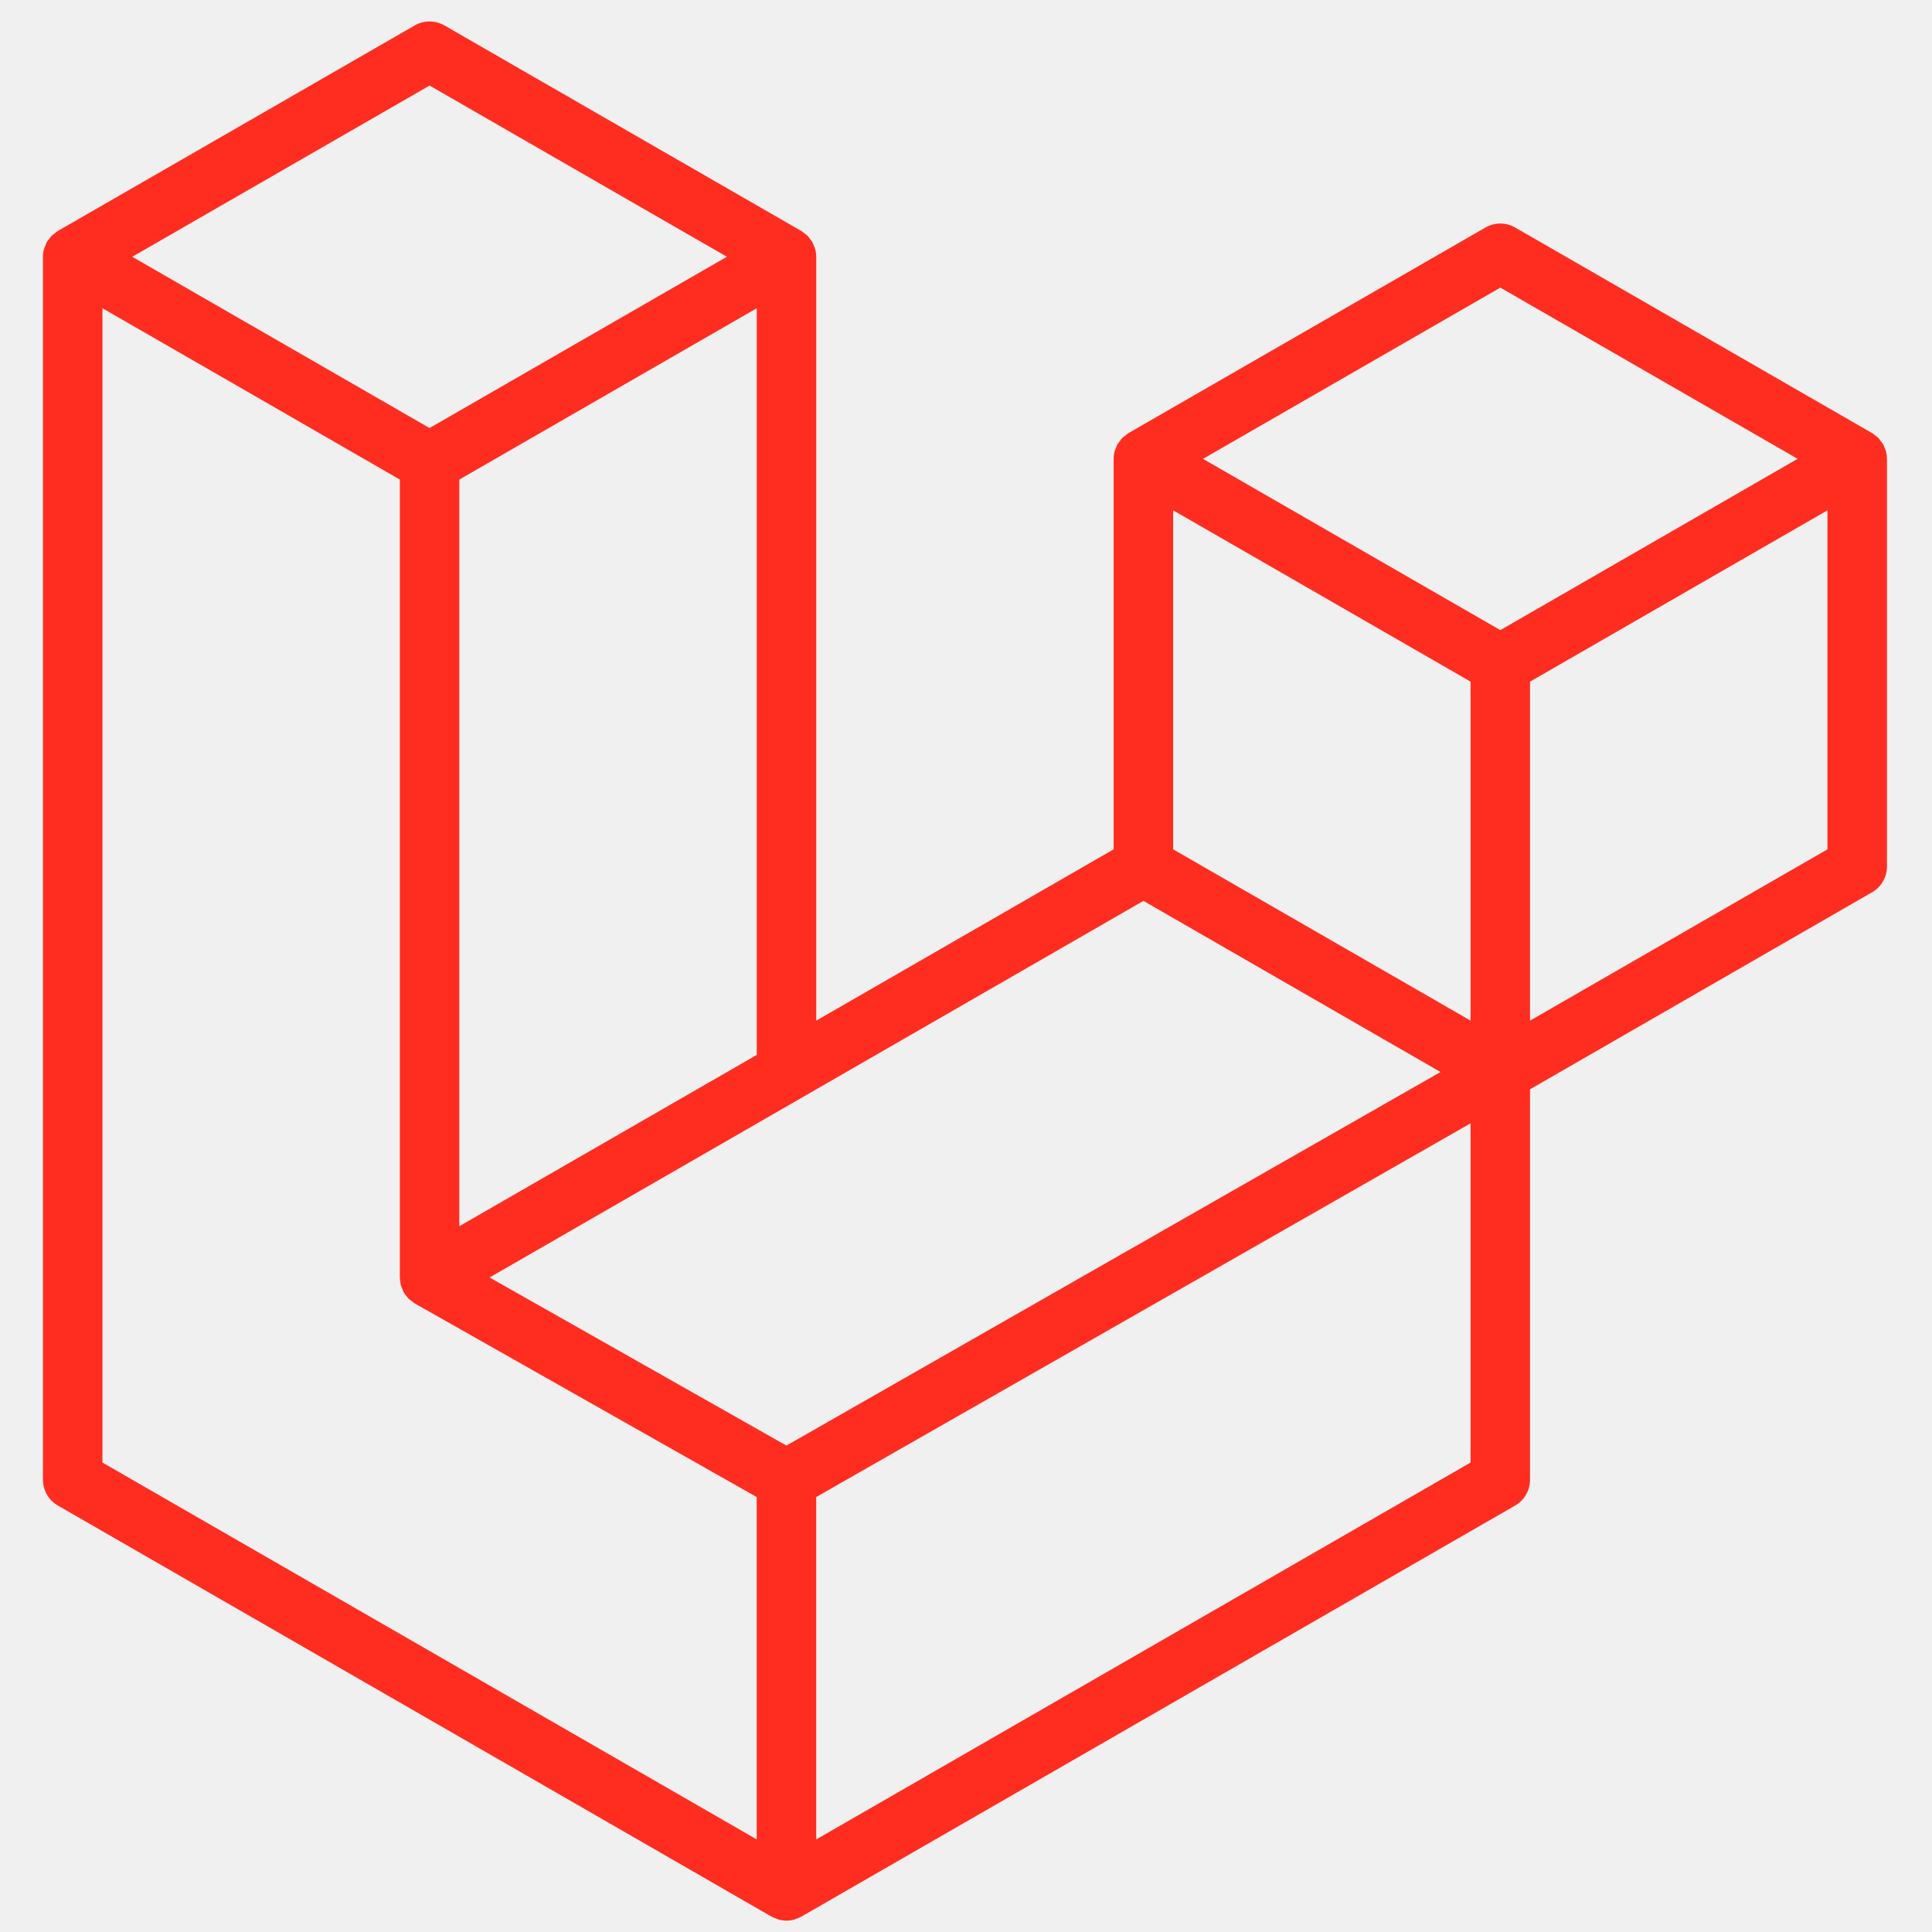
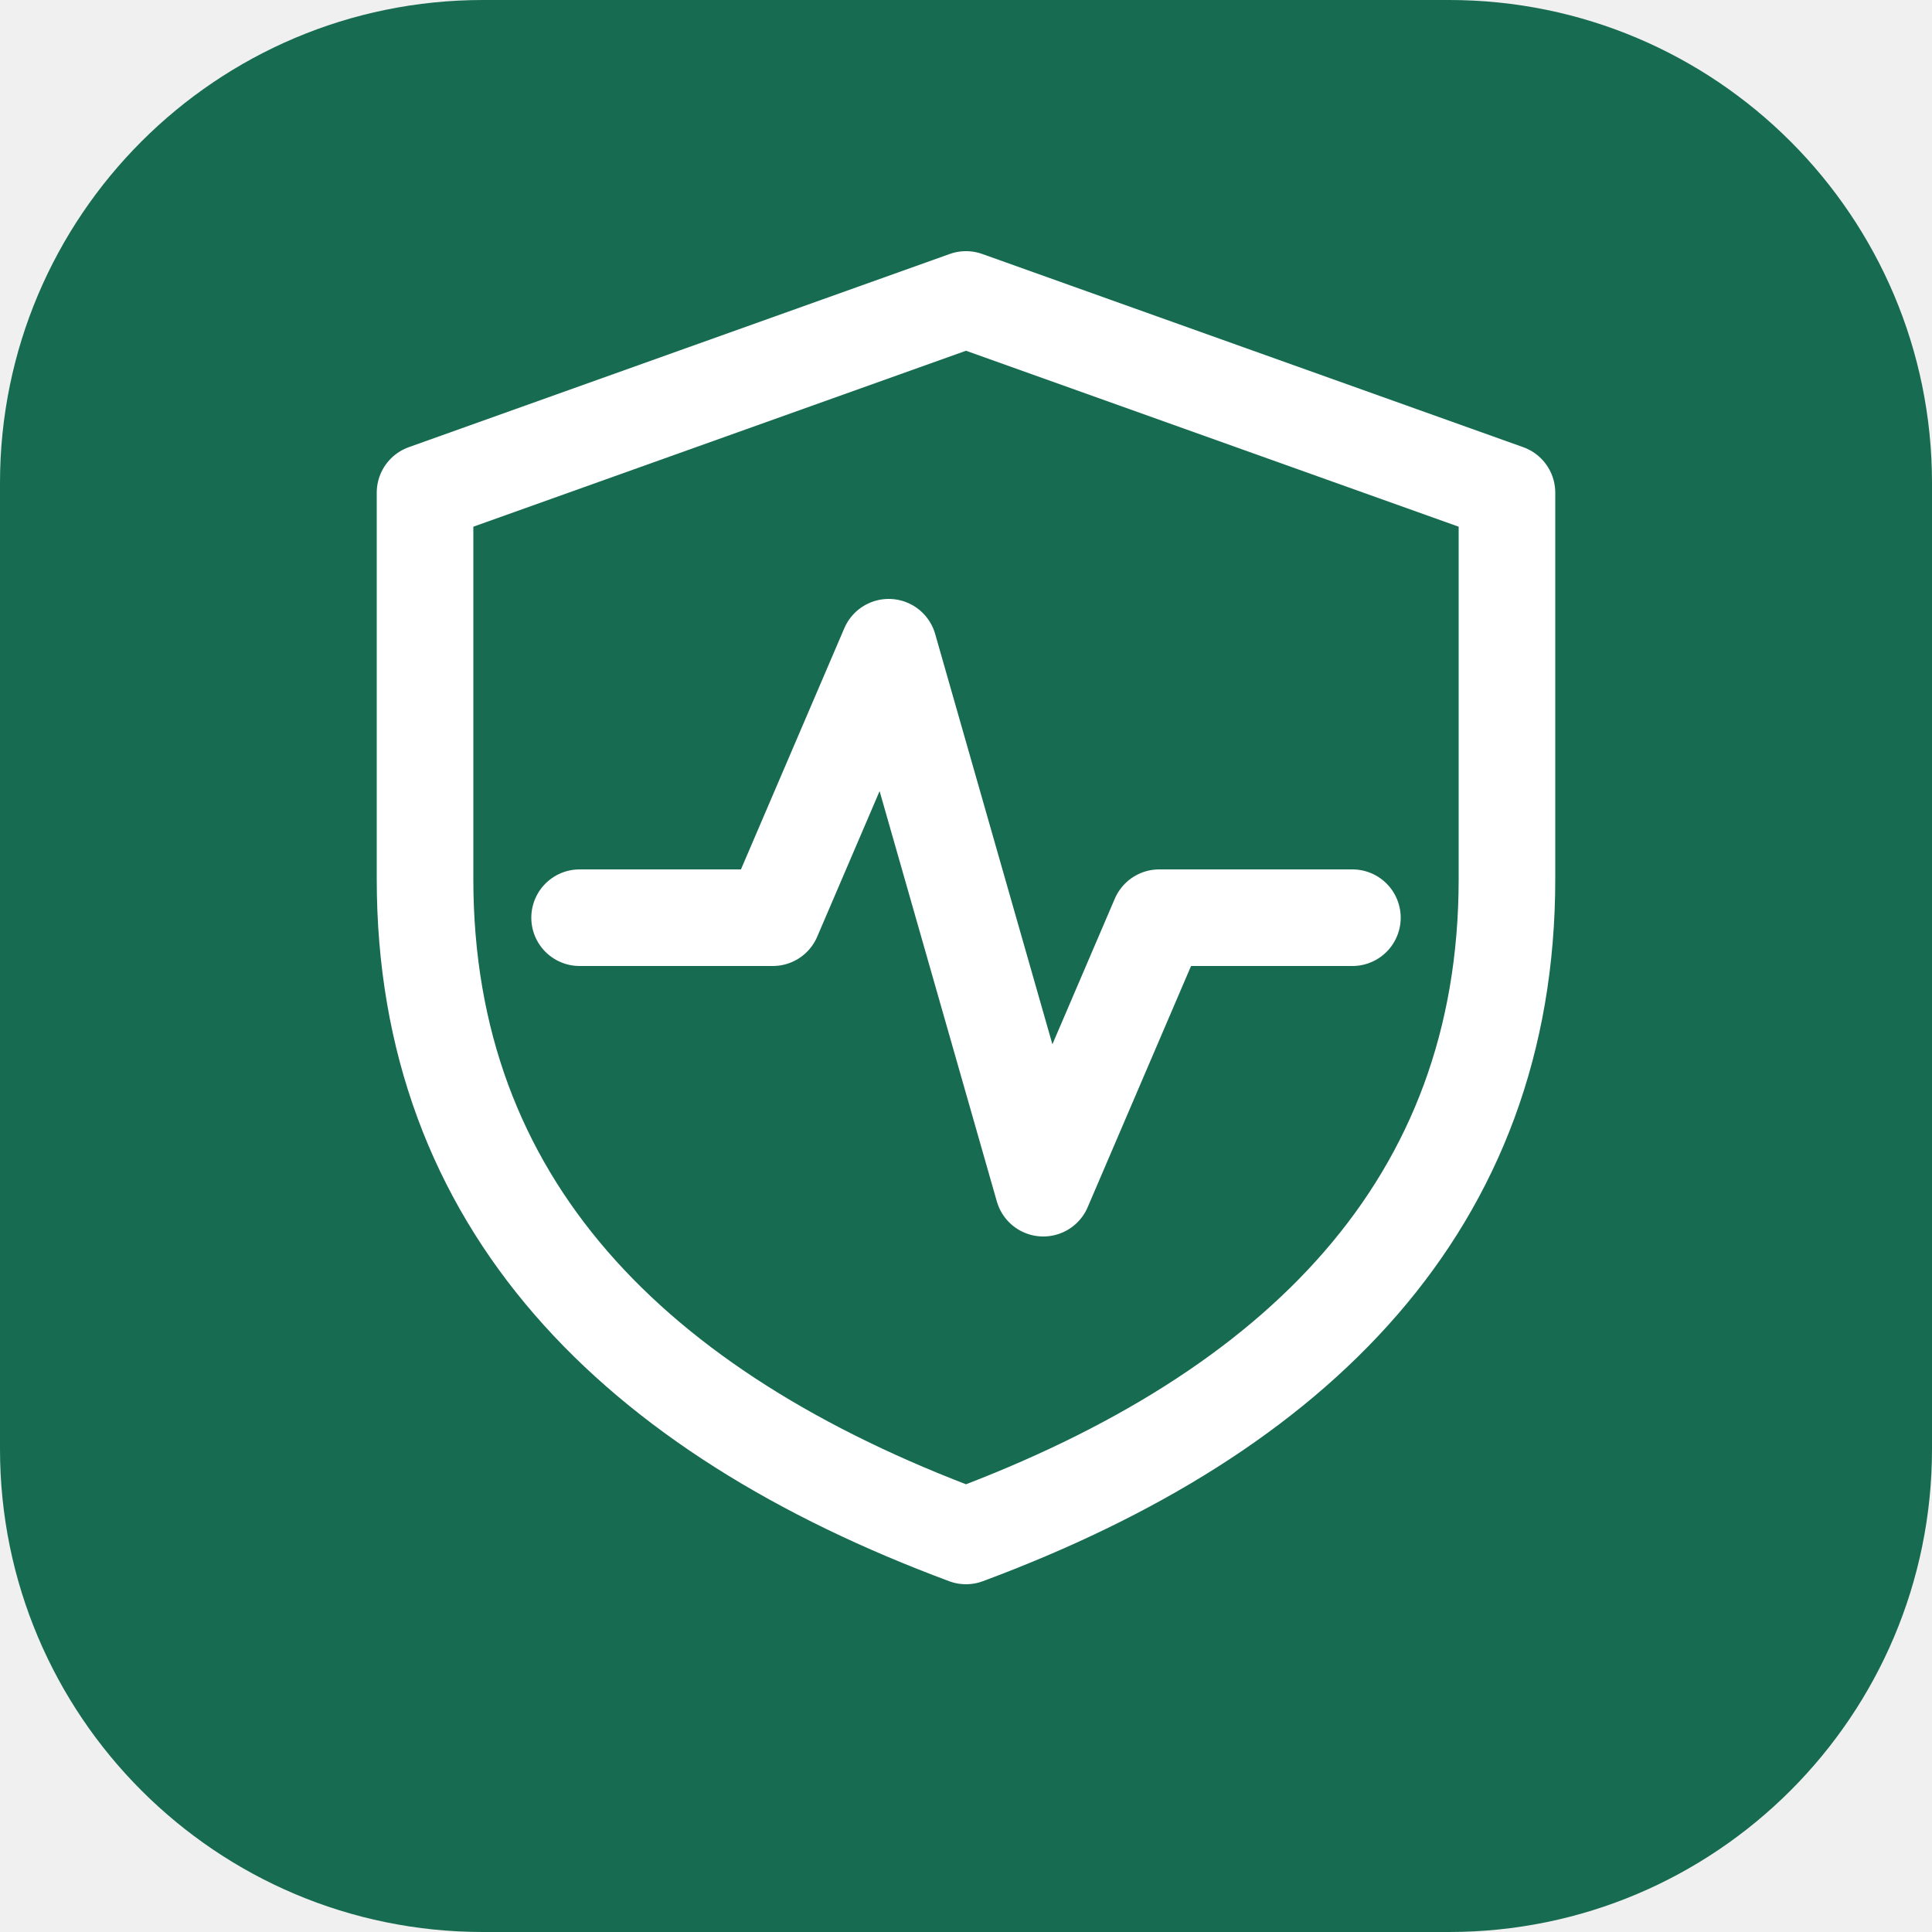
- <svg xmlns="http://www.w3.org/2000/svg" width="166" height="166" viewBox="0 0 166 166" fill="none">
-   <path fill-rule="evenodd" clip-rule="evenodd" d="M162.041 38.759C162.099 38.977 162.129 39.201 162.13 39.426V74.452C162.13 74.902 162.011 75.344 161.786 75.733C161.561 76.122 161.237 76.444 160.847 76.668L131.462 93.594V127.141C131.462 128.054 130.977 128.897 130.186 129.357L68.847 164.683C68.707 164.763 68.554 164.814 68.401 164.868C68.343 164.887 68.289 164.922 68.228 164.938C67.8 165.051 67.349 165.051 66.92 164.938C66.85 164.919 66.786 164.881 66.719 164.855C66.579 164.804 66.432 164.76 66.298 164.683L4.972 129.357C4.583 129.133 4.259 128.81 4.034 128.421C3.808 128.032 3.69 127.591 3.689 127.141L3.689 22.063C3.689 21.834 3.721 21.61 3.779 21.393C3.798 21.32 3.843 21.253 3.868 21.179C3.916 21.045 3.961 20.908 4.031 20.783C4.079 20.7 4.149 20.633 4.206 20.557C4.28 20.454 4.347 20.349 4.433 20.26C4.506 20.186 4.602 20.132 4.685 20.068C4.778 19.992 4.861 19.909 4.966 19.848L35.633 2.185C36.022 1.961 36.462 1.844 36.91 1.844C37.358 1.844 37.798 1.961 38.186 2.185L68.851 19.848H68.857C68.959 19.912 69.045 19.992 69.138 20.065C69.221 20.129 69.313 20.186 69.387 20.257C69.476 20.349 69.54 20.454 69.616 20.557C69.671 20.633 69.744 20.7 69.789 20.783C69.862 20.911 69.904 21.045 69.955 21.179C69.98 21.253 70.025 21.32 70.044 21.396C70.103 21.614 70.133 21.838 70.133 22.063V87.694L95.686 72.974V39.423C95.686 39.2 95.718 38.973 95.775 38.759C95.798 38.683 95.839 38.615 95.865 38.542C95.916 38.408 95.96 38.271 96.031 38.146C96.079 38.063 96.149 37.996 96.203 37.92C96.279 37.818 96.343 37.712 96.433 37.623C96.506 37.549 96.599 37.495 96.681 37.431C96.777 37.355 96.86 37.272 96.962 37.211L127.633 19.548C128.021 19.324 128.461 19.206 128.91 19.206C129.358 19.206 129.798 19.324 130.186 19.548L160.85 37.211C160.959 37.275 161.042 37.355 161.137 37.428C161.217 37.492 161.31 37.549 161.383 37.62C161.473 37.712 161.536 37.818 161.613 37.92C161.67 37.996 161.741 38.063 161.785 38.146C161.859 38.271 161.9 38.408 161.951 38.542C161.98 38.615 162.021 38.683 162.041 38.759ZM157.018 72.974V43.848L146.287 50.028L131.462 58.568V87.694L157.021 72.974H157.018ZM126.354 125.663V96.518L111.771 104.85L70.13 128.626V158.046L126.354 125.663ZM8.801 26.485V125.663L65.018 158.043V128.629L35.649 112L35.64 111.994L35.627 111.988C35.528 111.93 35.445 111.847 35.353 111.777C35.273 111.713 35.18 111.662 35.11 111.592L35.104 111.582C35.021 111.502 34.963 111.403 34.893 111.314C34.829 111.228 34.753 111.154 34.702 111.065L34.699 111.055C34.641 110.96 34.606 110.845 34.565 110.736C34.523 110.64 34.469 110.551 34.443 110.449C34.411 110.328 34.405 110.197 34.392 110.072C34.379 109.976 34.354 109.881 34.354 109.785V109.778V41.205L19.532 32.662L8.801 26.485ZM36.913 7.35L11.364 22.063L36.907 36.777L62.453 22.06L36.907 7.35H36.913ZM50.2 99.174L65.022 90.637V26.485L54.291 32.665L39.466 41.205V105.357L50.2 99.174ZM128.91 24.713L103.363 39.426L128.91 54.14L154.453 39.423L128.91 24.713ZM126.354 58.568L111.529 50.028L100.798 43.848V72.974L115.619 81.511L126.354 87.694V58.568ZM67.571 124.205L105.042 102.803L123.772 92.109L98.245 77.405L68.854 94.334L42.066 109.762L67.571 124.205Z" fill="#FF2D20" />
+ <svg xmlns="http://www.w3.org/2000/svg" viewBox="0 0 40 40" fill="none">
+   <rect width="40" height="40" rx="10" fill="#176b50" />
+   <g transform="translate(4 3) scale(.8)" stroke="#fff" stroke-width="2.5" stroke-linecap="round" stroke-linejoin="round">
+     <path d="M20 4 34 9v10c0 8.4-5.4 13.8-14 17C11.4 32.8 6 27.4 6 19V9L20 4Z" />
+     <path d="M10 20h5l3-7 4 14 3-7h5" />
+   </g>
</svg>
